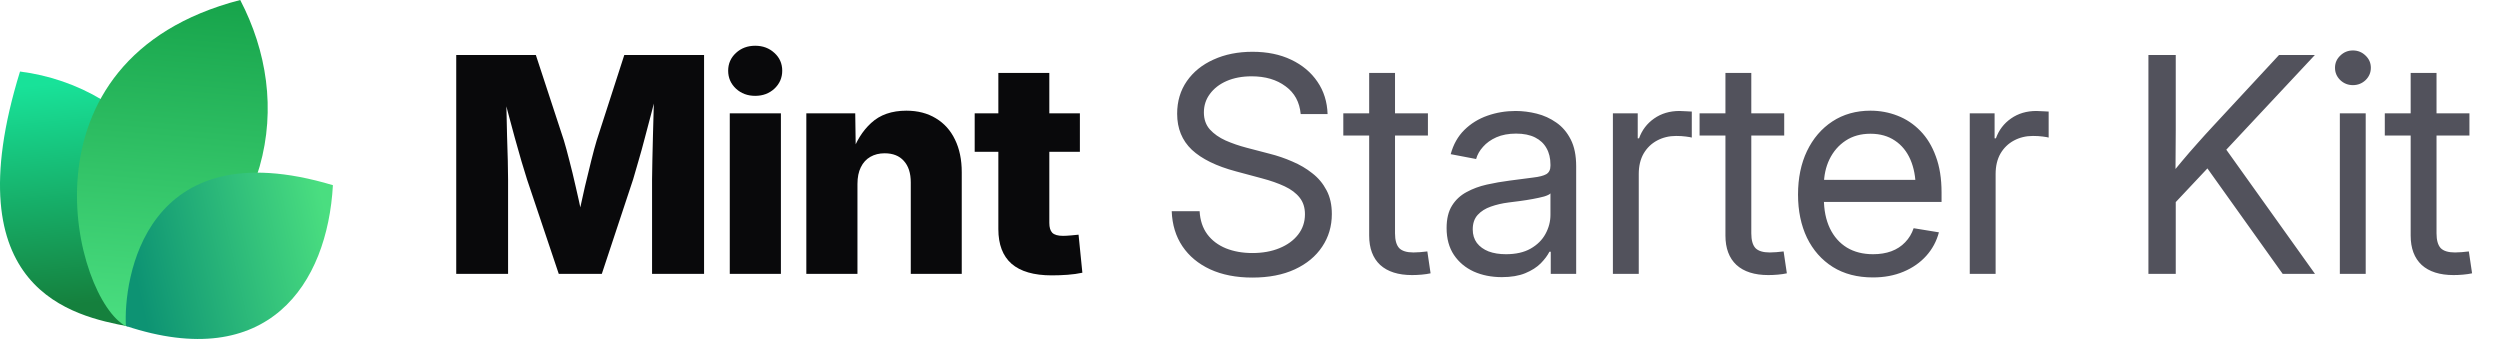
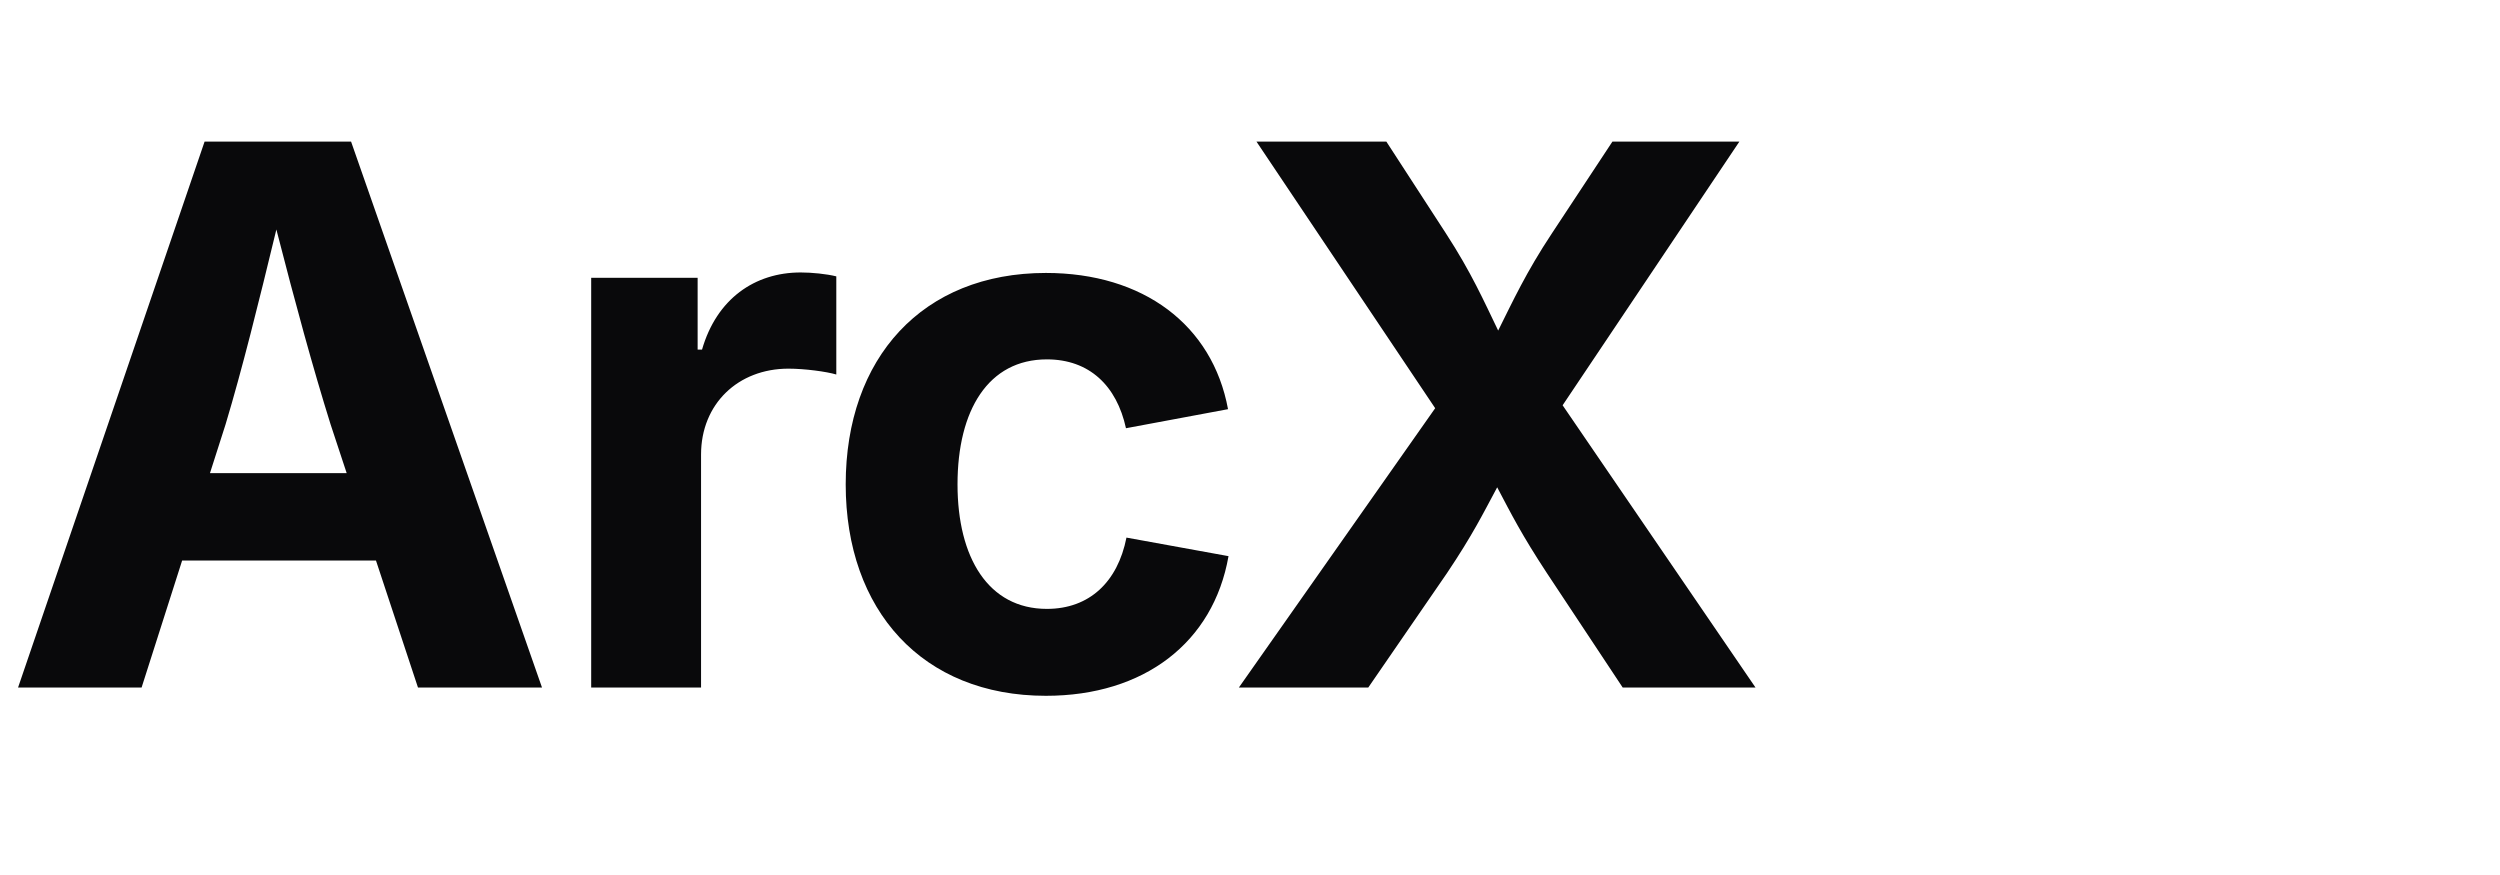
- <svg xmlns="http://www.w3.org/2000/svg" width="177" height="24" viewBox="0 0 177 24" fill="none">
-   <path d="M9.061 23.108C5.268 22.377 -3.391 20.627 1.417 5.064C9.634 6.099 16.973 14.064 9.061 23.108Z" fill="url(#paint0_linear_17557_2020)" />
-   <path d="M8.919 23.094C5.276 21.222 0.784 4.209 17.007 0C20.757 7.193 19.621 16.545 8.919 23.094Z" fill="url(#paint1_linear_17557_2020)" />
-   <path d="M8.914 23.079C8.735 19.882 10.159 9.085 23.57 13.111C23.181 20.123 18.984 26.418 8.914 23.079Z" fill="url(#paint2_linear_17557_2020)" />
-   <path d="M32.301 19.392V3.894H37.938L39.925 9.948C40.036 10.315 40.164 10.787 40.31 11.362C40.462 11.938 40.611 12.552 40.757 13.204C40.91 13.855 41.048 14.483 41.173 15.086C41.305 15.682 41.412 16.192 41.495 16.615H40.695C40.771 16.192 40.871 15.682 40.996 15.086C41.128 14.49 41.267 13.866 41.412 13.214C41.565 12.562 41.714 11.948 41.86 11.373C42.005 10.79 42.133 10.315 42.244 9.948L44.2 3.894H49.848V19.392H46.166V12.704C46.166 12.357 46.173 11.917 46.187 11.383C46.2 10.849 46.214 10.27 46.228 9.646C46.249 9.022 46.266 8.391 46.28 7.753C46.301 7.115 46.311 6.519 46.311 5.964H46.623C46.485 6.561 46.332 7.181 46.166 7.826C45.999 8.471 45.833 9.102 45.666 9.719C45.507 10.336 45.351 10.901 45.198 11.414C45.053 11.928 44.928 12.357 44.824 12.704L42.608 19.392H39.561L37.314 12.704C37.203 12.357 37.072 11.928 36.919 11.414C36.773 10.901 36.614 10.34 36.441 9.729C36.274 9.112 36.104 8.481 35.931 7.836C35.764 7.192 35.608 6.567 35.463 5.964H35.827C35.834 6.512 35.844 7.105 35.858 7.743C35.872 8.374 35.886 9.005 35.9 9.636C35.92 10.26 35.938 10.839 35.952 11.373C35.965 11.907 35.972 12.351 35.972 12.704V19.392H32.301ZM51.668 19.392V8.024H55.288V19.392H51.668ZM53.468 6.786C52.927 6.786 52.473 6.616 52.105 6.276C51.738 5.93 51.554 5.507 51.554 5.007C51.554 4.508 51.738 4.088 52.105 3.749C52.473 3.409 52.927 3.239 53.468 3.239C54.009 3.239 54.463 3.409 54.83 3.749C55.198 4.082 55.382 4.501 55.382 5.007C55.382 5.507 55.198 5.93 54.83 6.276C54.463 6.616 54.009 6.786 53.468 6.786ZM60.708 13.027V19.392H57.088V8.024H60.551L60.593 10.967H60.281C60.593 10.024 61.061 9.268 61.685 8.7C62.309 8.124 63.138 7.836 64.171 7.836C64.975 7.836 65.672 8.017 66.262 8.377C66.851 8.731 67.302 9.234 67.614 9.885C67.933 10.537 68.092 11.307 68.092 12.194V19.392H64.483V12.912C64.483 12.26 64.32 11.754 63.994 11.394C63.675 11.033 63.221 10.853 62.632 10.853C62.25 10.853 61.914 10.936 61.623 11.102C61.332 11.269 61.106 11.515 60.947 11.841C60.787 12.16 60.708 12.555 60.708 13.027ZM76.456 8.024V10.749H69.008V8.024H76.456ZM70.683 5.163H74.292V15.783C74.292 16.102 74.361 16.334 74.5 16.48C74.646 16.625 74.899 16.698 75.259 16.698C75.405 16.698 75.596 16.688 75.831 16.667C76.074 16.646 76.251 16.629 76.362 16.615L76.632 19.309C76.313 19.378 75.963 19.427 75.582 19.455C75.207 19.482 74.836 19.496 74.469 19.496C73.2 19.496 72.25 19.222 71.619 18.674C70.995 18.127 70.683 17.308 70.683 16.22V5.163Z" fill="#09090B" />
-   <path d="M88.667 19.652C87.523 19.652 86.528 19.458 85.682 19.07C84.843 18.681 84.188 18.137 83.716 17.437C83.245 16.736 82.992 15.908 82.957 14.951H84.933C84.968 15.596 85.148 16.14 85.474 16.584C85.8 17.021 86.24 17.354 86.795 17.582C87.35 17.804 87.974 17.915 88.667 17.915C89.388 17.915 90.026 17.801 90.581 17.572C91.143 17.343 91.583 17.024 91.902 16.615C92.228 16.199 92.391 15.717 92.391 15.169C92.391 14.698 92.266 14.306 92.017 13.994C91.767 13.675 91.413 13.408 90.956 13.193C90.498 12.978 89.954 12.787 89.323 12.621L87.502 12.132C86.123 11.765 85.082 11.255 84.382 10.603C83.689 9.944 83.342 9.095 83.342 8.055C83.342 7.174 83.571 6.404 84.028 5.746C84.486 5.087 85.117 4.577 85.921 4.217C86.726 3.849 87.645 3.666 88.678 3.666C89.718 3.666 90.63 3.853 91.413 4.227C92.204 4.602 92.824 5.122 93.275 5.787C93.726 6.446 93.965 7.209 93.993 8.076H92.089C92.013 7.23 91.656 6.574 91.018 6.11C90.387 5.638 89.586 5.403 88.615 5.403C87.95 5.403 87.36 5.513 86.847 5.735C86.341 5.957 85.946 6.262 85.661 6.651C85.377 7.032 85.235 7.469 85.235 7.961C85.235 8.447 85.377 8.849 85.661 9.168C85.946 9.48 86.317 9.74 86.774 9.948C87.232 10.149 87.724 10.319 88.251 10.457L89.884 10.884C90.439 11.023 90.977 11.206 91.496 11.435C92.023 11.657 92.495 11.934 92.911 12.267C93.334 12.593 93.67 12.995 93.92 13.474C94.17 13.945 94.294 14.504 94.294 15.149C94.294 16.015 94.066 16.788 93.608 17.468C93.157 18.148 92.512 18.681 91.673 19.07C90.834 19.458 89.832 19.652 88.667 19.652ZM101.097 8.024V9.594H95.106V8.024H101.097ZM96.937 5.163H98.767V16.521C98.767 17 98.865 17.347 99.059 17.562C99.26 17.77 99.6 17.874 100.078 17.874C100.21 17.874 100.366 17.867 100.546 17.853C100.733 17.832 100.903 17.815 101.056 17.801L101.285 19.351C101.097 19.392 100.886 19.423 100.65 19.444C100.414 19.465 100.189 19.475 99.974 19.475C98.996 19.475 98.244 19.236 97.717 18.758C97.197 18.272 96.937 17.579 96.937 16.677V5.163ZM106.33 19.621C105.595 19.621 104.932 19.489 104.343 19.226C103.754 18.955 103.285 18.564 102.939 18.05C102.592 17.53 102.419 16.896 102.419 16.147C102.419 15.495 102.547 14.965 102.804 14.556C103.06 14.146 103.403 13.828 103.833 13.599C104.263 13.363 104.742 13.186 105.269 13.068C105.796 12.95 106.333 12.857 106.881 12.787C107.574 12.69 108.132 12.617 108.555 12.569C108.978 12.52 109.287 12.441 109.481 12.33C109.675 12.212 109.772 12.014 109.772 11.737V11.654C109.772 11.203 109.679 10.815 109.492 10.489C109.311 10.163 109.041 9.91 108.68 9.729C108.32 9.549 107.872 9.459 107.338 9.459C106.805 9.459 106.34 9.546 105.945 9.719C105.556 9.892 105.241 10.118 104.998 10.395C104.755 10.665 104.593 10.953 104.509 11.258L102.71 10.915C102.897 10.222 103.22 9.65 103.677 9.199C104.135 8.748 104.679 8.412 105.31 8.19C105.941 7.968 106.607 7.857 107.307 7.857C107.8 7.857 108.295 7.92 108.795 8.044C109.301 8.169 109.765 8.381 110.188 8.679C110.611 8.97 110.951 9.369 111.208 9.875C111.464 10.374 111.593 11.005 111.593 11.768V19.392H109.793V17.822H109.7C109.568 18.085 109.363 18.359 109.086 18.643C108.809 18.921 108.444 19.153 107.994 19.34C107.543 19.527 106.988 19.621 106.33 19.621ZM106.621 17.998C107.321 17.998 107.904 17.867 108.368 17.603C108.84 17.333 109.19 16.986 109.419 16.563C109.654 16.133 109.772 15.682 109.772 15.211V13.692C109.703 13.769 109.554 13.841 109.325 13.911C109.096 13.973 108.829 14.032 108.524 14.088C108.226 14.143 107.921 14.192 107.609 14.233C107.304 14.275 107.033 14.309 106.798 14.337C106.354 14.393 105.938 14.49 105.549 14.628C105.168 14.76 104.86 14.954 104.624 15.211C104.388 15.467 104.27 15.811 104.27 16.241C104.27 16.615 104.367 16.934 104.561 17.198C104.762 17.461 105.04 17.662 105.393 17.801C105.747 17.933 106.156 17.998 106.621 17.998ZM114.193 19.392V8.024H115.951V9.792H116.045C116.253 9.209 116.61 8.741 117.116 8.388C117.622 8.034 118.219 7.857 118.905 7.857C119.058 7.857 119.217 7.864 119.384 7.878C119.55 7.885 119.682 7.892 119.779 7.899V9.74C119.716 9.719 119.578 9.695 119.363 9.667C119.155 9.639 118.922 9.625 118.666 9.625C118.174 9.625 117.726 9.733 117.324 9.948C116.922 10.163 116.603 10.471 116.367 10.874C116.138 11.276 116.024 11.758 116.024 12.319V19.392H114.193ZM126.322 8.024V9.594H120.33V8.024H126.322ZM122.161 5.163H123.992V16.521C123.992 17 124.089 17.347 124.283 17.562C124.484 17.77 124.824 17.874 125.302 17.874C125.434 17.874 125.59 17.867 125.77 17.853C125.958 17.832 126.127 17.815 126.28 17.801L126.509 19.351C126.322 19.392 126.11 19.423 125.874 19.444C125.639 19.465 125.413 19.475 125.198 19.475C124.221 19.475 123.468 19.236 122.941 18.758C122.421 18.272 122.161 17.579 122.161 16.677V5.163ZM132.604 19.642C131.502 19.642 130.555 19.396 129.765 18.903C128.974 18.404 128.364 17.714 127.934 16.834C127.511 15.946 127.3 14.927 127.3 13.775C127.3 12.611 127.511 11.584 127.934 10.697C128.364 9.802 128.964 9.102 129.734 8.596C130.51 8.089 131.408 7.836 132.428 7.836C133.1 7.836 133.738 7.954 134.341 8.19C134.952 8.426 135.489 8.783 135.954 9.261C136.425 9.74 136.793 10.343 137.056 11.071C137.327 11.792 137.462 12.645 137.462 13.63V14.296H128.433V12.735H136.463L135.631 13.297C135.631 12.541 135.506 11.876 135.257 11.3C135.007 10.725 134.643 10.277 134.165 9.958C133.686 9.632 133.107 9.469 132.428 9.469C131.748 9.469 131.162 9.632 130.67 9.958C130.177 10.284 129.796 10.725 129.526 11.279C129.262 11.827 129.13 12.441 129.13 13.12V14.046C129.13 14.864 129.273 15.572 129.557 16.168C129.841 16.757 130.243 17.211 130.763 17.53C131.283 17.842 131.901 17.998 132.615 17.998C133.093 17.998 133.523 17.929 133.905 17.79C134.293 17.645 134.619 17.433 134.882 17.156C135.153 16.879 135.354 16.546 135.486 16.157L137.275 16.449C137.108 17.08 136.81 17.634 136.38 18.113C135.95 18.591 135.413 18.966 134.768 19.236C134.123 19.507 133.402 19.642 132.604 19.642ZM139.459 19.392V8.024H141.217V9.792H141.311C141.519 9.209 141.876 8.741 142.382 8.388C142.888 8.034 143.485 7.857 144.171 7.857C144.324 7.857 144.483 7.864 144.649 7.878C144.816 7.885 144.948 7.892 145.045 7.899V9.74C144.982 9.719 144.844 9.695 144.629 9.667C144.421 9.639 144.188 9.625 143.932 9.625C143.439 9.625 142.992 9.733 142.59 9.948C142.188 10.163 141.869 10.471 141.633 10.874C141.404 11.276 141.29 11.758 141.29 12.319V19.392H139.459ZM153.429 14.961V12.715C153.783 12.257 154.136 11.82 154.49 11.404C154.844 10.981 155.204 10.565 155.572 10.156C155.939 9.74 156.314 9.327 156.695 8.918L161.355 3.894H163.893L157.277 10.967H157.184L153.429 14.961ZM152.108 19.392V3.894H154.043V9.241L154.022 12.559L154.043 13.505V19.392H152.108ZM161.615 19.392L155.967 11.477L157.173 9.969L163.903 19.392H161.615ZM165.661 19.392V8.024H167.492V19.392H165.661ZM166.587 6.027C166.24 6.027 165.942 5.909 165.692 5.673C165.443 5.43 165.318 5.139 165.318 4.799C165.318 4.459 165.443 4.172 165.692 3.936C165.942 3.693 166.24 3.572 166.587 3.572C166.934 3.572 167.232 3.693 167.482 3.936C167.731 4.172 167.856 4.459 167.856 4.799C167.856 5.139 167.731 5.43 167.482 5.673C167.232 5.909 166.934 6.027 166.587 6.027ZM174.836 8.024V9.594H168.844V8.024H174.836ZM170.675 5.163H172.506V16.521C172.506 17 172.603 17.347 172.797 17.562C172.998 17.77 173.338 17.874 173.816 17.874C173.948 17.874 174.104 17.867 174.284 17.853C174.472 17.832 174.641 17.815 174.794 17.801L175.023 19.351C174.836 19.392 174.624 19.423 174.388 19.444C174.153 19.465 173.927 19.475 173.712 19.475C172.735 19.475 171.982 19.236 171.455 18.758C170.935 18.272 170.675 17.579 170.675 16.677V5.163Z" fill="#52525C" />
-   <defs>
-     <linearGradient id="paint0_linear_17557_2020" x1="3.776" y1="5.916" x2="5.232" y2="21.559" gradientUnits="userSpaceOnUse">
-       <stop stop-color="#18E299" />
-       <stop offset="1" stop-color="#15803D" />
-     </linearGradient>
-     <linearGradient id="paint1_linear_17557_2020" x1="12.171" y1="-0.718" x2="10.19" y2="22.983" gradientUnits="userSpaceOnUse">
-       <stop stop-color="#16A34A" />
-       <stop offset="1" stop-color="#4ADE80" />
-     </linearGradient>
-     <linearGradient id="paint2_linear_17557_2020" x1="23.133" y1="15.353" x2="9.338" y2="18.52" gradientUnits="userSpaceOnUse">
-       <stop stop-color="#4ADE80" />
-       <stop offset="1" stop-color="#0D9373" />
-     </linearGradient>
-   </defs>
+ <svg xmlns="http://www.w3.org/2000/svg" width="80" height="28" viewBox="0 0 80 28" fill="none">
+   <text x="0" y="22" font-family="system-ui, -apple-system, sans-serif" font-size="24" font-weight="700" fill="#09090B" letter-spacing="-0.5">ArcX</text>
</svg>
